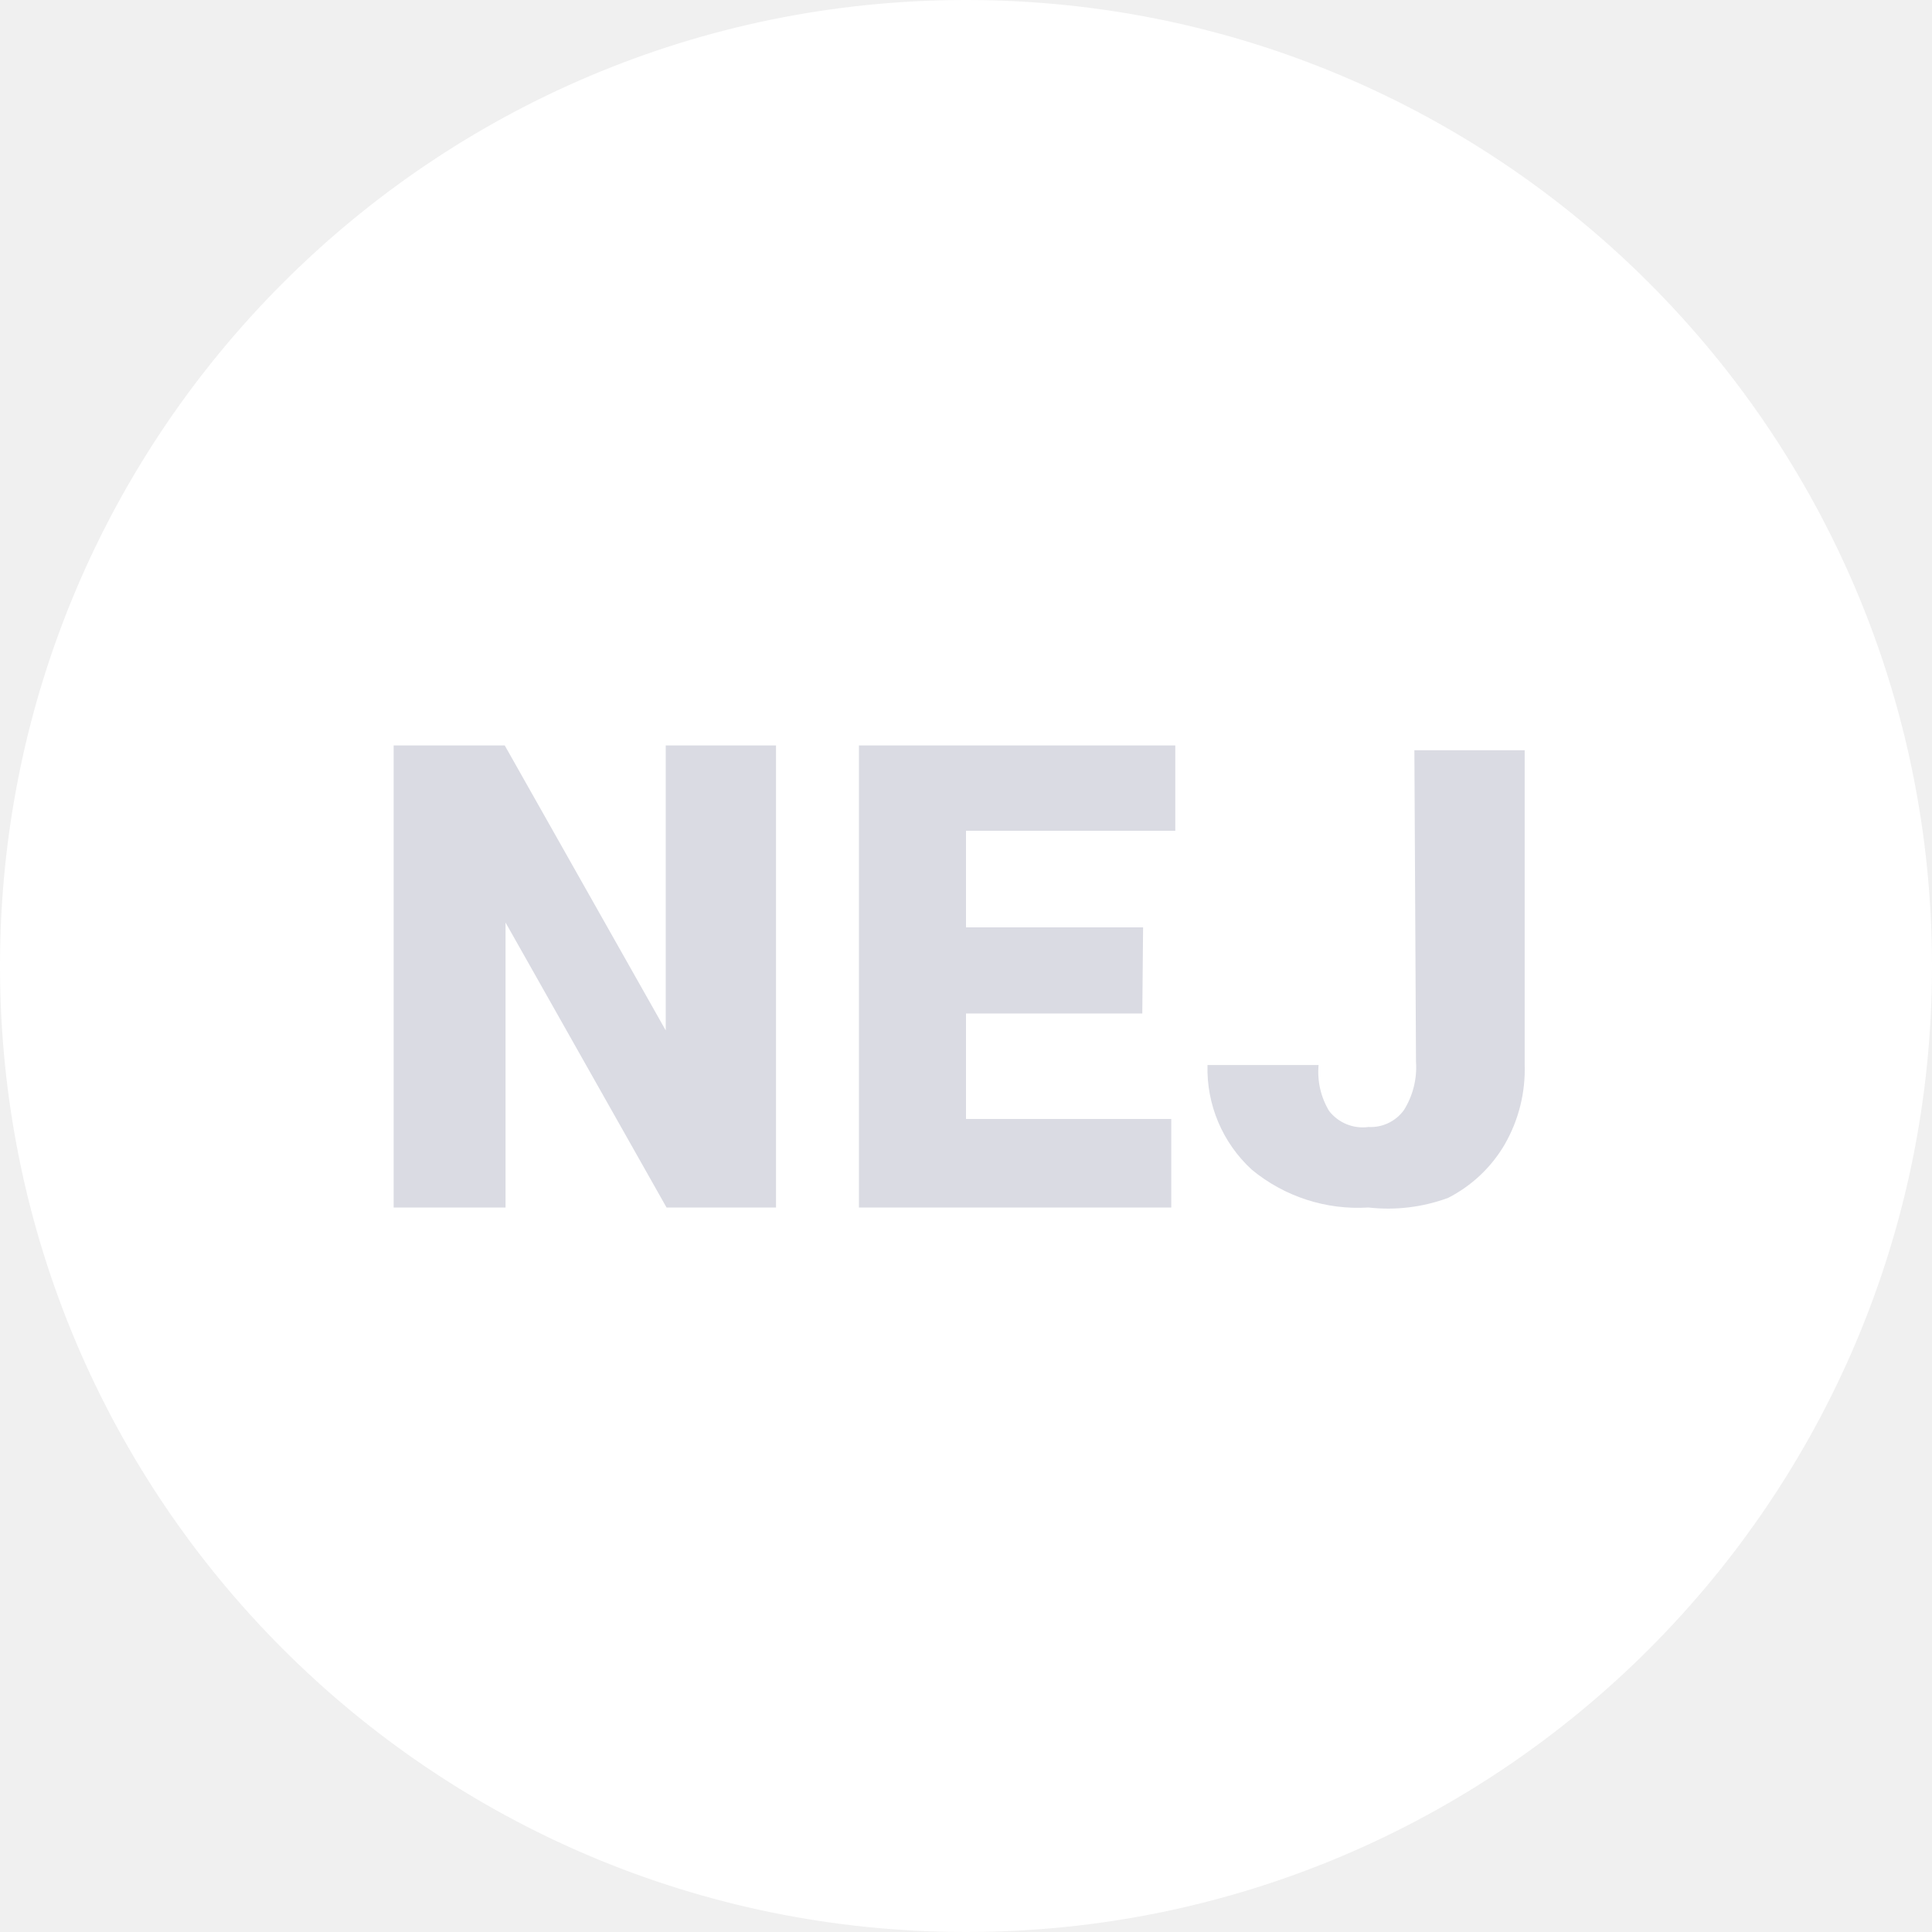
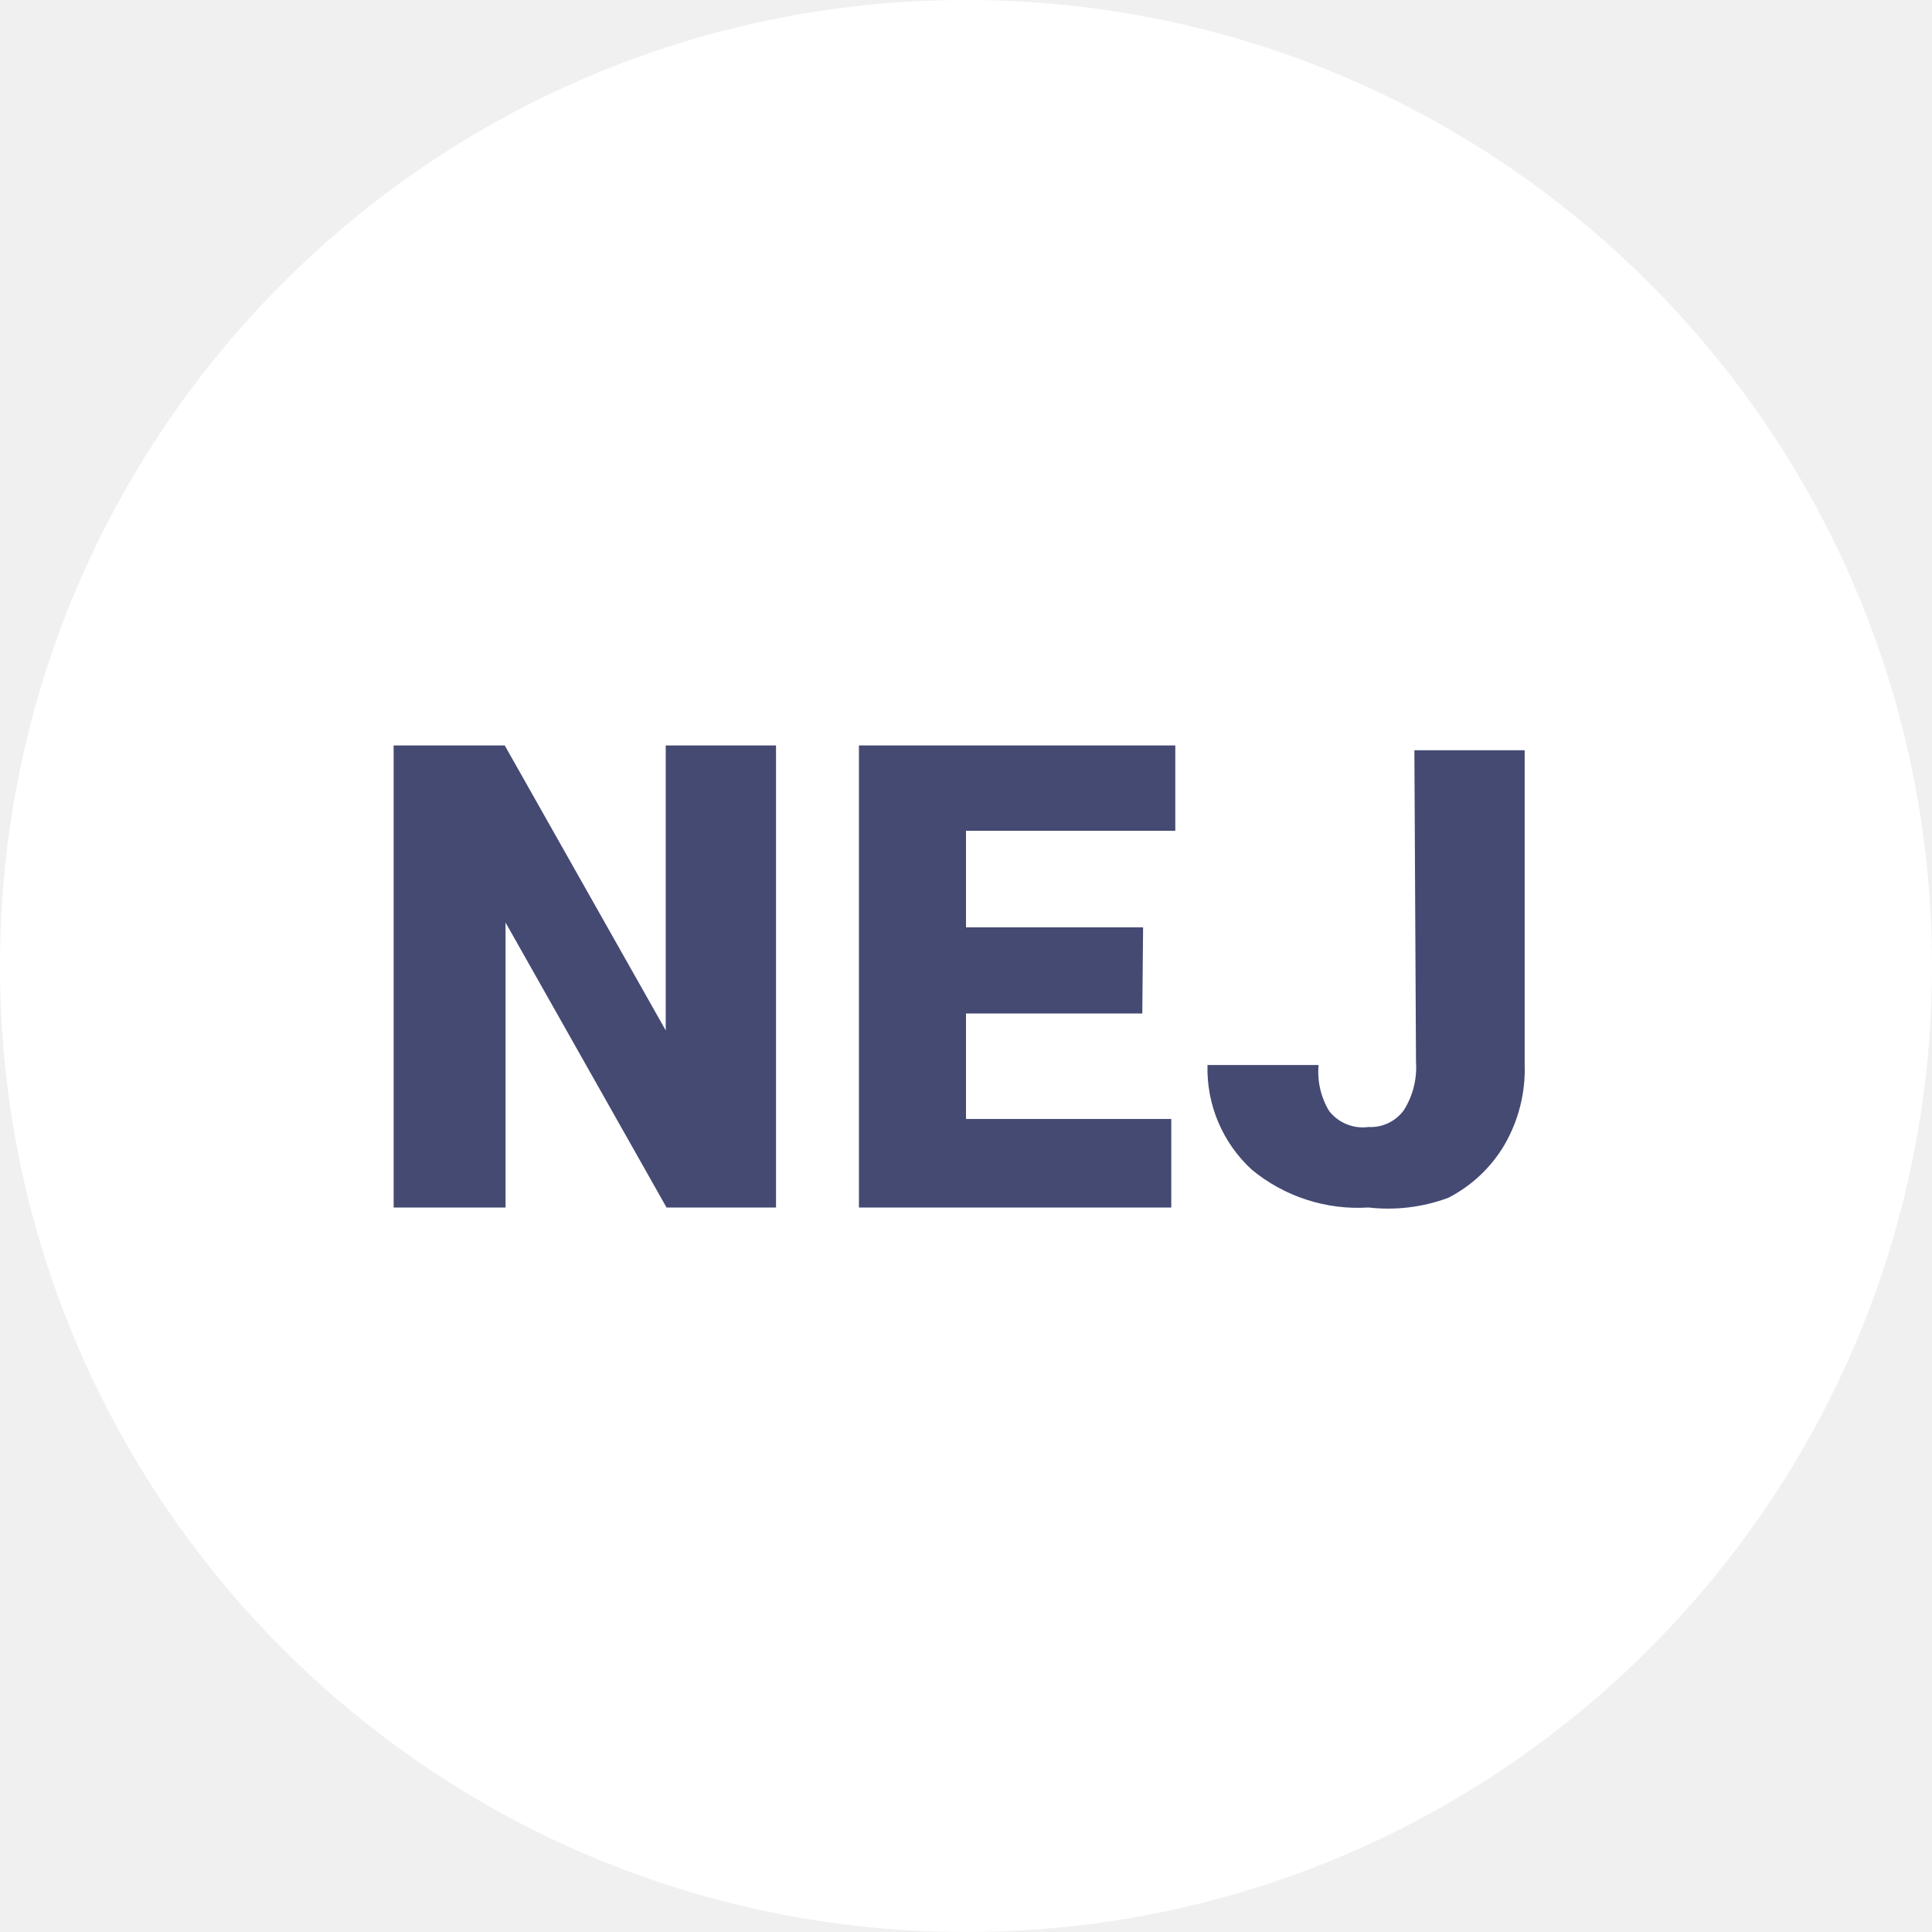
<svg xmlns="http://www.w3.org/2000/svg" viewBox="0 0 24 24">
  <defs>
-     <style>.cls-1{opacity:0.5;}.cls-2{fill:#fff;}.cls-3{fill:#dadbe3;}</style>
+     <style>.cls-1{opacity:0.5;}.cls-2{fill:#fff;}.cls-3{fill:#454a73;}</style>
  </defs>
  <g id="Layer_2" data-name="Layer 2">
    <g id="Layer_2-2" data-name="Layer 2">
      <circle class="cls-2" cx="12" cy="12" r="12" />
      <path class="cls-3" d="M9.64,15H8.28l-2-3.54V15H4.89V9.26H6.27l2,3.54V9.26H9.64Zm4.55-2.41H12V13.9h2.55V15H10.67V9.26H14.6v1.06H12v1.2H14.2Zm3.38-3.27h1.37v3.9a1.87,1.87,0,0,1-.25,1,1.72,1.72,0,0,1-.7.66A2.15,2.15,0,0,1,17,15a2.07,2.07,0,0,1-1.45-.47A1.7,1.7,0,0,1,15,13.23h1.38a.94.94,0,0,0,.13.57A.53.53,0,0,0,17,14a.51.51,0,0,0,.44-.21,1,1,0,0,0,.15-.6Z" />
    </g>
  </g>
</svg>
